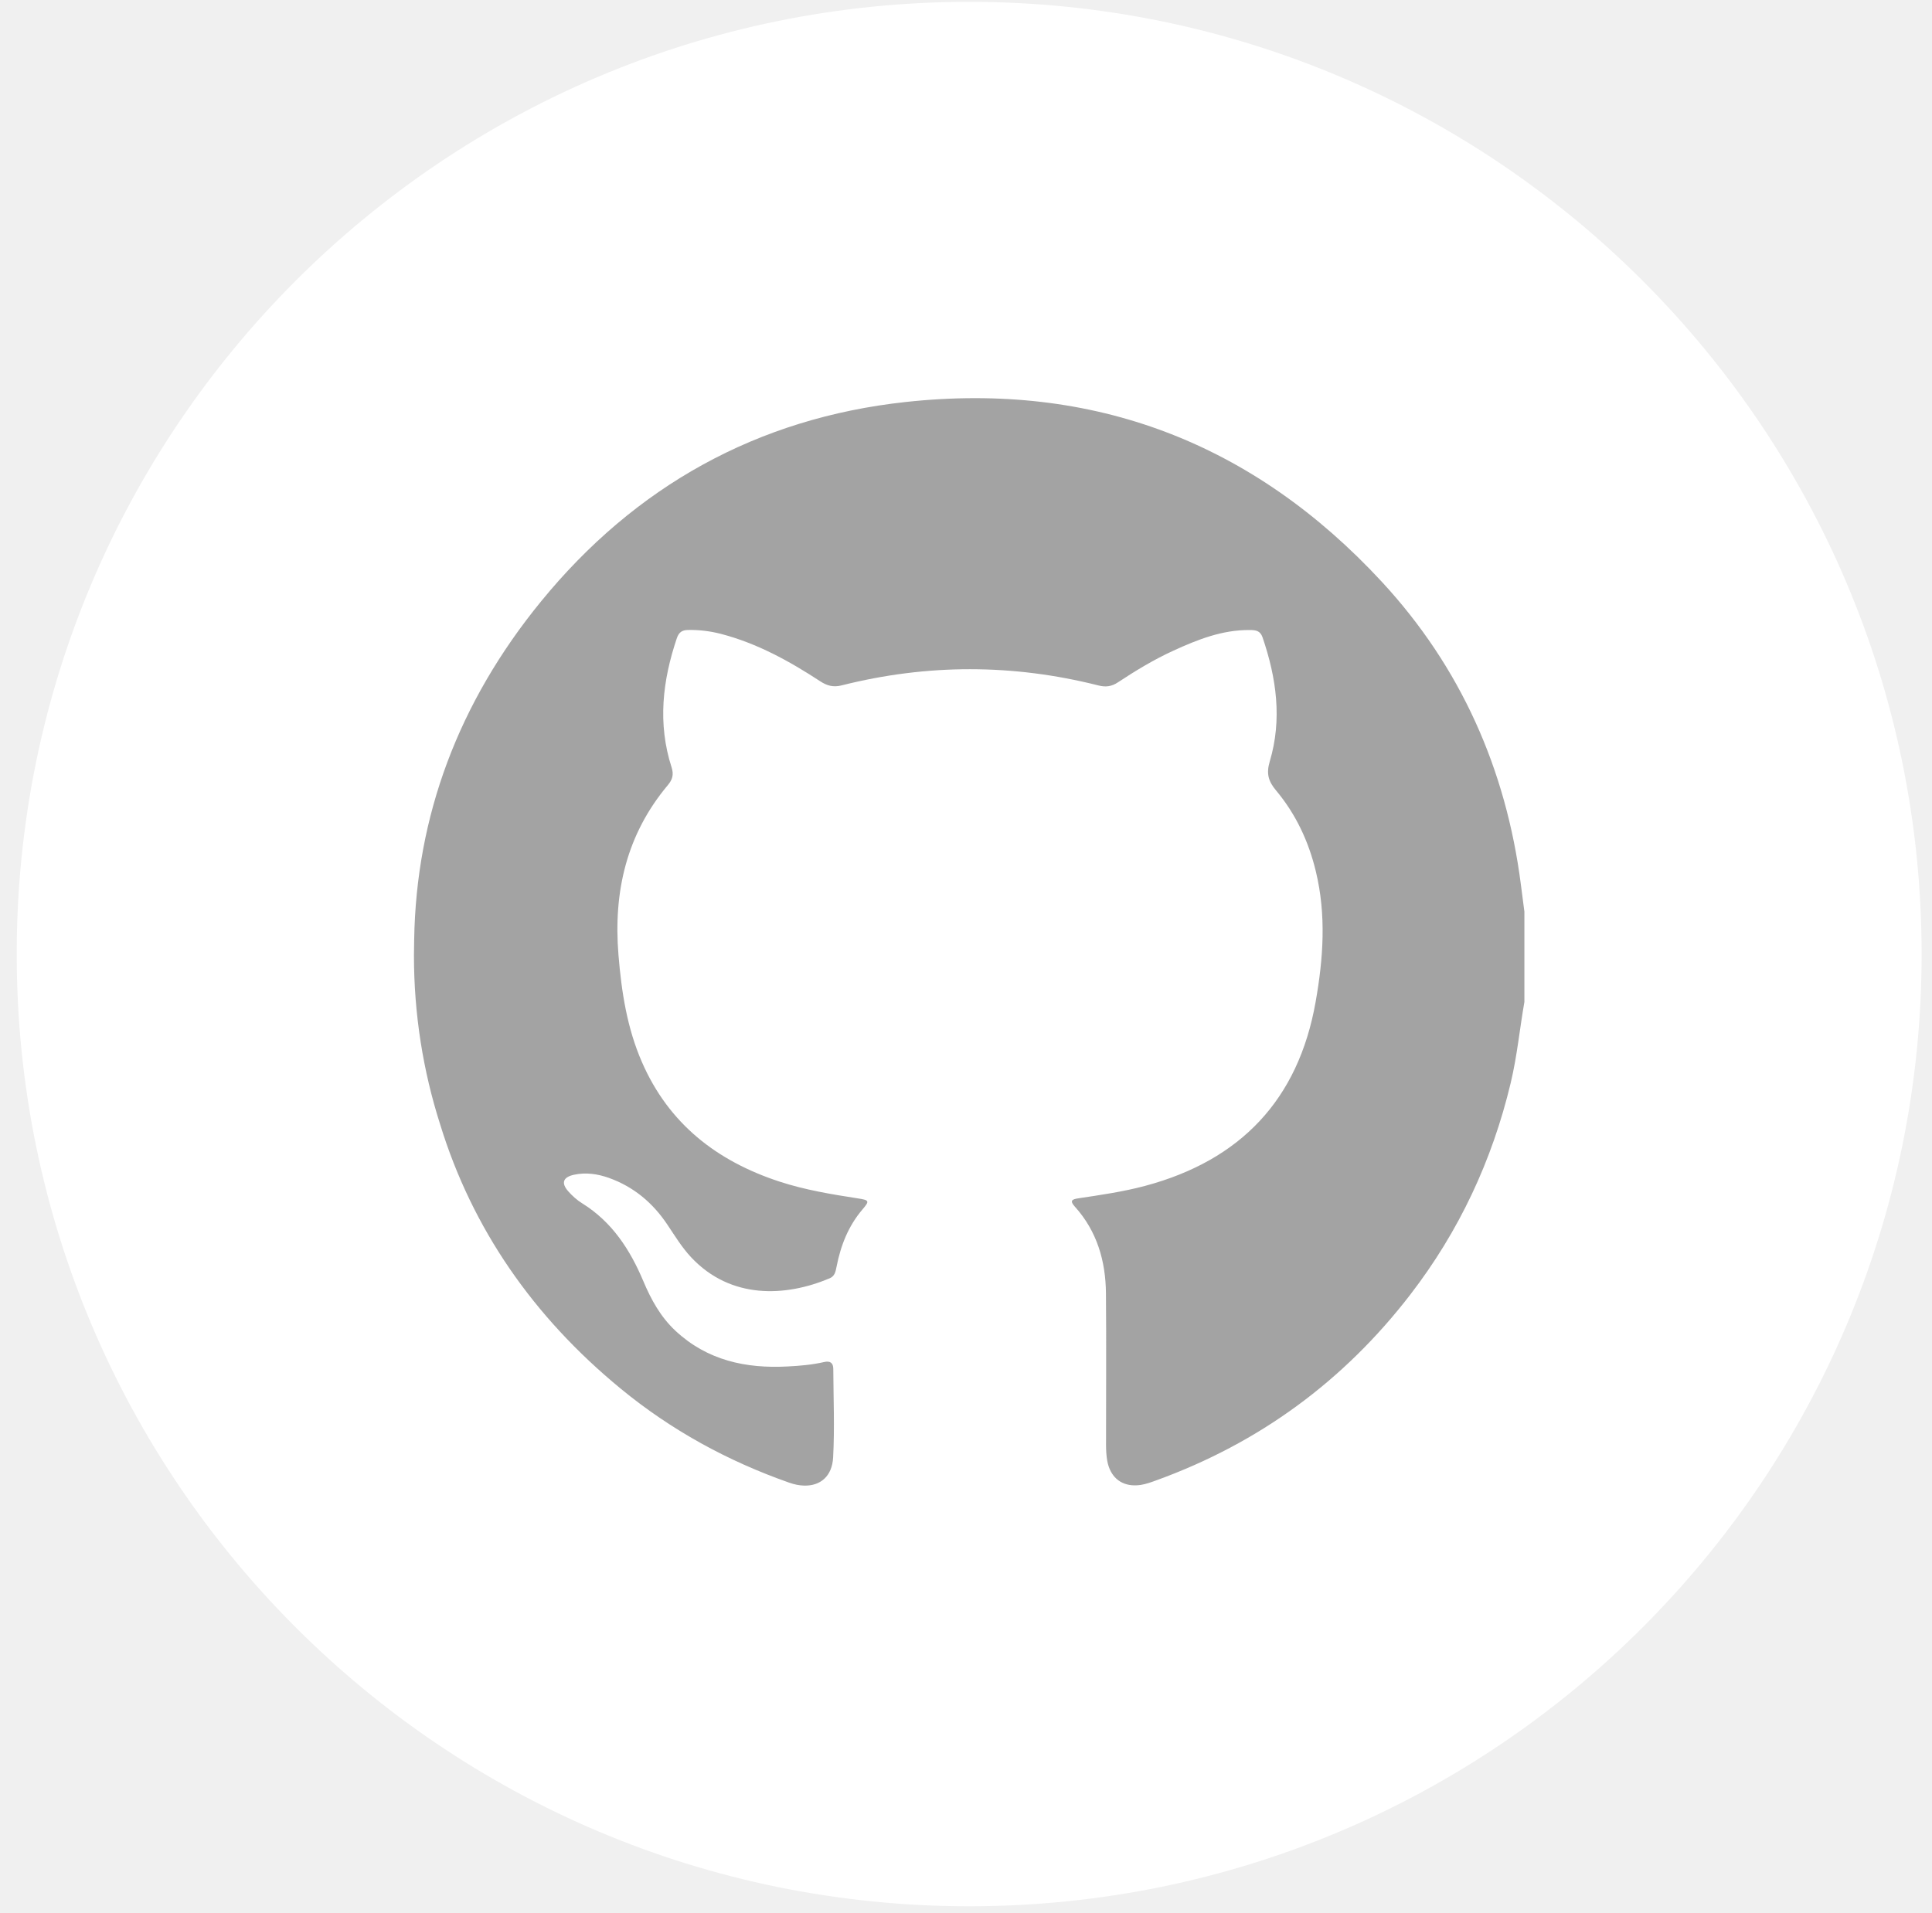
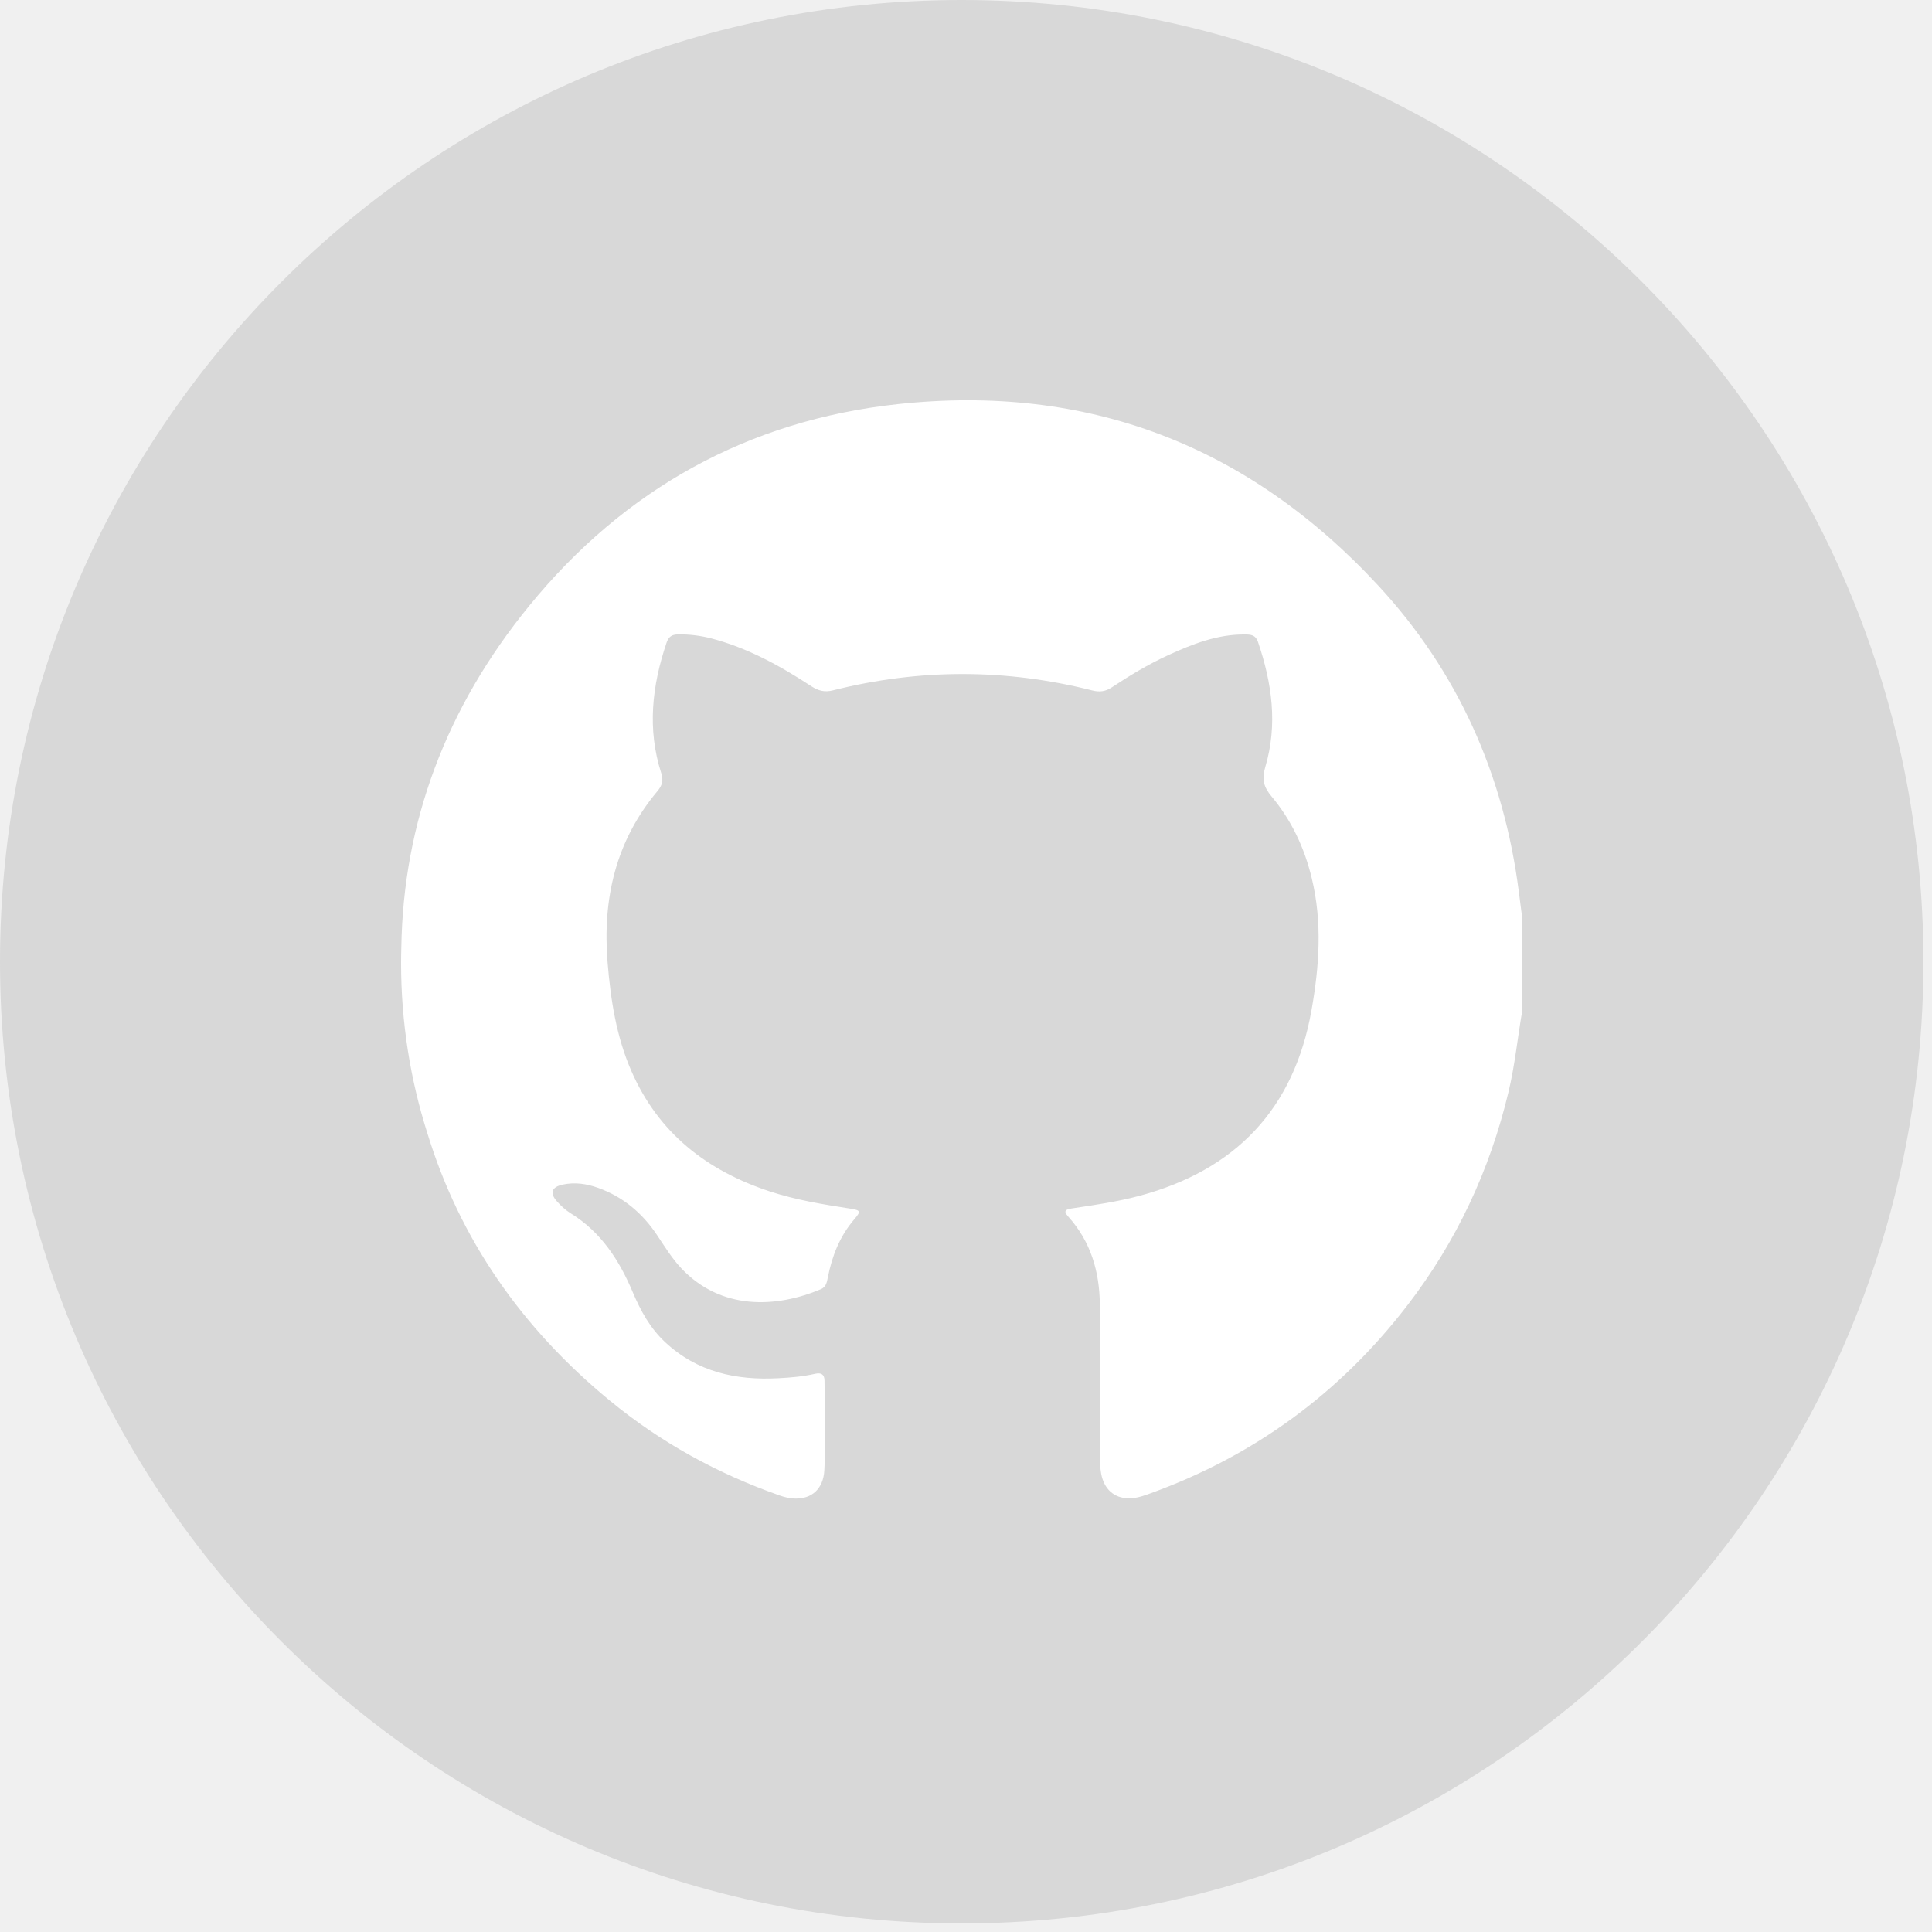
- <svg xmlns="http://www.w3.org/2000/svg" width="101" height="100" viewBox="0 0 101 100" fill="none">
+ <svg xmlns="http://www.w3.org/2000/svg" width="94" height="94" viewBox="0 0 94 94" fill="none">
  <g clip-path="url(#clip0_269_74)">
-     <path d="M50.666 99.678C78.165 99.678 100.457 77.386 100.457 49.887C100.457 22.388 78.165 0.096 50.666 0.096C23.167 0.096 0.874 22.388 0.874 49.887C0.874 77.386 23.167 99.678 50.666 99.678Z" fill="white" />
-     <path d="M68.778 52.408C67.872 57.499 64.857 60.668 59.877 62.002C58.725 62.31 57.552 62.479 56.378 62.655C56.032 62.707 55.918 62.782 56.196 63.09C57.354 64.376 57.806 65.934 57.821 67.62C57.846 70.263 57.821 72.903 57.826 75.545C57.826 75.826 57.838 76.111 57.89 76.387C58.039 77.192 58.558 77.654 59.306 77.664C56.579 78.513 53.681 78.968 50.675 78.968C47.67 78.968 44.767 78.51 42.037 77.661C42.902 77.691 43.508 77.169 43.56 76.201C43.644 74.659 43.577 73.109 43.57 71.561C43.57 71.241 43.398 71.129 43.088 71.201C42.462 71.345 41.821 71.4 41.181 71.432C38.995 71.549 36.981 71.114 35.319 69.567C34.542 68.842 34.05 67.94 33.64 66.974C32.947 65.33 32.006 63.875 30.444 62.904C30.176 62.737 29.93 62.516 29.719 62.278C29.331 61.843 29.436 61.535 30.012 61.408C30.635 61.272 31.249 61.361 31.847 61.575C33.139 62.039 34.132 62.876 34.887 64.004C35.287 64.6 35.66 65.216 36.154 65.74C38.21 67.92 41.056 67.801 43.379 66.823C43.647 66.711 43.689 66.472 43.739 66.227C43.955 65.117 44.355 64.091 45.097 63.219C45.475 62.777 45.455 62.735 44.851 62.643C43.473 62.429 42.099 62.203 40.766 61.769C37.482 60.698 34.969 58.741 33.566 55.517C32.791 53.732 32.498 51.842 32.339 49.912C32.068 46.611 32.759 43.613 34.919 41.035C35.158 40.752 35.24 40.489 35.118 40.111C34.38 37.827 34.639 35.574 35.394 33.344C35.493 33.046 35.664 32.929 35.972 32.922C36.561 32.909 37.137 32.981 37.706 33.128C39.593 33.619 41.275 34.548 42.889 35.606C43.242 35.837 43.57 35.929 43.999 35.82C48.475 34.69 52.955 34.69 57.431 35.822C57.808 35.917 58.119 35.88 58.444 35.663C59.373 35.05 60.327 34.471 61.34 34.007C62.614 33.423 63.908 32.907 65.346 32.924C65.644 32.926 65.887 32.949 66.009 33.304C66.737 35.435 67.042 37.601 66.387 39.796C66.198 40.429 66.312 40.832 66.717 41.314C67.75 42.548 68.418 43.976 68.796 45.541C69.35 47.828 69.186 50.12 68.781 52.393L68.778 52.408Z" fill="white" />
-     <path d="M79.691 47.637V52.393C79.445 53.804 79.309 55.229 78.976 56.625C78.007 60.683 76.279 64.379 73.733 67.687C70.249 72.215 65.82 75.461 60.446 77.408C60.18 77.505 59.91 77.604 59.634 77.646C59.52 77.664 59.408 77.671 59.301 77.669C58.553 77.659 58.034 77.194 57.885 76.392C57.836 76.116 57.821 75.831 57.821 75.55C57.818 72.907 57.841 70.267 57.816 67.625C57.801 65.939 57.349 64.381 56.191 63.095C55.913 62.787 56.03 62.712 56.373 62.66C57.548 62.484 58.722 62.315 59.872 62.007C64.854 60.671 67.867 57.504 68.773 52.413C69.178 50.14 69.342 47.848 68.788 45.561C68.411 43.993 67.74 42.565 66.71 41.334C66.305 40.852 66.191 40.449 66.379 39.816C67.035 37.62 66.73 35.455 66.002 33.324C65.88 32.969 65.634 32.946 65.339 32.944C63.901 32.929 62.607 33.443 61.333 34.027C60.319 34.491 59.366 35.07 58.437 35.683C58.111 35.899 57.801 35.939 57.423 35.842C52.948 34.71 48.47 34.71 43.992 35.84C43.562 35.949 43.232 35.855 42.882 35.626C41.265 34.568 39.586 33.642 37.699 33.148C37.127 33.001 36.554 32.929 35.965 32.941C35.657 32.946 35.488 33.066 35.386 33.364C34.631 35.594 34.373 37.846 35.111 40.131C35.232 40.509 35.15 40.772 34.912 41.055C32.751 43.633 32.061 46.631 32.332 49.932C32.49 51.864 32.781 53.754 33.559 55.537C34.962 58.761 37.475 60.715 40.758 61.788C42.092 62.223 43.465 62.449 44.844 62.663C45.447 62.755 45.467 62.797 45.09 63.239C44.345 64.111 43.947 65.136 43.731 66.246C43.682 66.492 43.642 66.728 43.371 66.843C41.049 67.821 38.205 67.94 36.146 65.76C35.652 65.236 35.28 64.62 34.88 64.024C34.125 62.896 33.131 62.059 31.84 61.595C31.241 61.381 30.628 61.292 30.004 61.428C29.428 61.555 29.324 61.863 29.711 62.298C29.922 62.536 30.168 62.757 30.437 62.923C32.001 63.895 32.94 65.35 33.633 66.994C34.04 67.96 34.535 68.862 35.312 69.587C36.971 71.134 38.988 71.569 41.173 71.452C41.814 71.42 42.452 71.365 43.081 71.221C43.391 71.149 43.562 71.258 43.562 71.581C43.57 73.129 43.637 74.678 43.553 76.221C43.498 77.189 42.892 77.708 42.03 77.681C41.787 77.674 41.523 77.624 41.248 77.525C38.031 76.394 35.083 74.78 32.448 72.612C27.869 68.847 24.68 64.235 23.008 58.788C22.119 56.004 21.64 53.036 21.64 49.954C21.64 49.678 21.645 49.403 21.652 49.13C21.756 42.68 23.959 36.741 28.283 31.449C33.198 25.428 39.591 21.862 47.347 21.02C57.19 19.95 65.527 23.168 72.233 30.416C76.358 34.874 78.733 40.218 79.508 46.256C79.567 46.723 79.629 47.187 79.689 47.654L79.691 47.637Z" fill="#A3A3A3" />
+     <path d="M46.791 93.583C72.633 93.583 93.583 72.633 93.583 46.791C93.583 20.949 72.633 0 46.791 0C20.949 0 0 20.949 0 46.791C0 72.633 20.949 93.583 46.791 93.583Z" fill="#D8D8D8" />
+     <path d="M63.813 49.16C62.961 53.945 60.128 56.923 55.448 58.176C54.365 58.466 53.263 58.625 52.16 58.79C51.835 58.839 51.728 58.909 51.989 59.199C53.077 60.408 53.502 61.871 53.516 63.456C53.539 65.939 53.516 68.42 53.52 70.904C53.52 71.167 53.532 71.436 53.581 71.695C53.721 72.451 54.209 72.885 54.911 72.894C52.349 73.693 49.625 74.12 46.801 74.12C43.977 74.12 41.248 73.69 38.683 72.892C39.495 72.92 40.065 72.43 40.114 71.52C40.193 70.07 40.13 68.614 40.123 67.16C40.123 66.859 39.962 66.754 39.67 66.821C39.082 66.957 38.48 67.008 37.878 67.038C35.824 67.148 33.931 66.74 32.37 65.286C31.639 64.604 31.177 63.757 30.792 62.849C30.141 61.304 29.256 59.936 27.788 59.024C27.536 58.867 27.305 58.66 27.107 58.435C26.743 58.027 26.841 57.738 27.382 57.619C27.968 57.49 28.544 57.574 29.107 57.775C30.321 58.211 31.254 58.998 31.964 60.058C32.339 60.618 32.69 61.197 33.154 61.689C35.087 63.738 37.761 63.626 39.944 62.707C40.196 62.602 40.235 62.378 40.282 62.147C40.485 61.103 40.861 60.139 41.559 59.32C41.913 58.905 41.895 58.865 41.328 58.779C40.032 58.578 38.742 58.365 37.488 57.957C34.403 56.951 32.041 55.112 30.722 52.083C29.994 50.404 29.718 48.628 29.569 46.815C29.315 43.713 29.963 40.896 31.994 38.473C32.218 38.207 32.295 37.96 32.181 37.605C31.488 35.458 31.73 33.341 32.44 31.245C32.533 30.965 32.694 30.855 32.984 30.848C33.537 30.836 34.078 30.904 34.613 31.042C36.386 31.504 37.967 32.377 39.484 33.371C39.815 33.588 40.123 33.675 40.527 33.572C44.733 32.51 48.943 32.51 53.149 33.574C53.504 33.663 53.796 33.628 54.101 33.425C54.974 32.848 55.87 32.304 56.823 31.868C58.02 31.32 59.236 30.834 60.587 30.85C60.867 30.853 61.096 30.874 61.211 31.207C61.894 33.21 62.181 35.245 61.565 37.309C61.388 37.904 61.495 38.282 61.876 38.734C62.847 39.895 63.474 41.236 63.829 42.707C64.35 44.856 64.196 47.011 63.815 49.146L63.813 49.16Z" fill="#D8D8D8" />
+     <path d="M74.069 44.677V49.146C73.838 50.472 73.709 51.812 73.396 53.123C72.486 56.937 70.862 60.41 68.469 63.519C65.195 67.774 61.033 70.824 55.983 72.654C55.733 72.745 55.478 72.838 55.219 72.878C55.112 72.894 55.007 72.901 54.907 72.899C54.204 72.89 53.716 72.453 53.576 71.699C53.53 71.44 53.516 71.172 53.516 70.908C53.513 68.425 53.534 65.944 53.511 63.461C53.497 61.876 53.072 60.412 51.984 59.203C51.723 58.914 51.833 58.844 52.155 58.795C53.259 58.629 54.363 58.471 55.444 58.181C60.125 56.925 62.956 53.95 63.808 49.165C64.189 47.029 64.343 44.875 63.822 42.726C63.468 41.253 62.837 39.911 61.869 38.753C61.488 38.3 61.381 37.922 61.559 37.327C62.175 35.264 61.888 33.229 61.204 31.226C61.089 30.892 60.858 30.871 60.581 30.869C59.229 30.855 58.013 31.338 56.816 31.887C55.864 32.323 54.967 32.867 54.094 33.443C53.789 33.647 53.497 33.684 53.142 33.593C48.936 32.529 44.728 32.529 40.52 33.59C40.116 33.693 39.806 33.604 39.477 33.39C37.957 32.395 36.38 31.525 34.606 31.06C34.069 30.923 33.53 30.855 32.977 30.867C32.687 30.871 32.529 30.983 32.433 31.264C31.723 33.359 31.481 35.476 32.174 37.623C32.288 37.978 32.211 38.226 31.987 38.492C29.957 40.914 29.308 43.731 29.562 46.833C29.712 48.649 29.985 50.425 30.715 52.101C32.034 55.131 34.396 56.967 37.481 57.976C38.735 58.384 40.025 58.596 41.321 58.797C41.888 58.884 41.907 58.923 41.552 59.339C40.852 60.158 40.478 61.122 40.275 62.165C40.228 62.396 40.191 62.618 39.937 62.725C37.754 63.645 35.082 63.757 33.147 61.708C32.683 61.215 32.333 60.636 31.957 60.076C31.247 59.017 30.314 58.23 29.1 57.794C28.538 57.593 27.961 57.509 27.375 57.637C26.834 57.756 26.736 58.046 27.1 58.454C27.298 58.678 27.529 58.886 27.781 59.042C29.252 59.955 30.134 61.323 30.785 62.868C31.168 63.776 31.632 64.623 32.363 65.304C33.922 66.758 35.817 67.167 37.871 67.057C38.473 67.027 39.073 66.975 39.663 66.84C39.955 66.772 40.116 66.875 40.116 67.178C40.123 68.633 40.186 70.089 40.107 71.538C40.056 72.449 39.486 72.936 38.676 72.911C38.447 72.904 38.2 72.857 37.941 72.764C34.919 71.702 32.148 70.185 29.672 68.147C25.368 64.609 22.371 60.275 20.8 55.156C19.965 52.54 19.514 49.751 19.514 46.854C19.514 46.595 19.519 46.336 19.526 46.08C19.624 40.018 21.694 34.438 25.758 29.464C30.377 23.806 36.384 20.455 43.673 19.664C52.923 18.658 60.758 21.683 67.06 28.493C70.936 32.682 73.168 37.705 73.896 43.379C73.952 43.818 74.01 44.254 74.066 44.693L74.069 44.677Z" fill="white" />
  </g>
  <defs>
    <clipPath id="clip0_269_74">
-       <rect width="99.585" height="99.585" fill="white" transform="translate(0.874268 0.0957336)" />
+       <rect width="93.585" height="93.585" fill="white" />
    </clipPath>
  </defs>
</svg>
